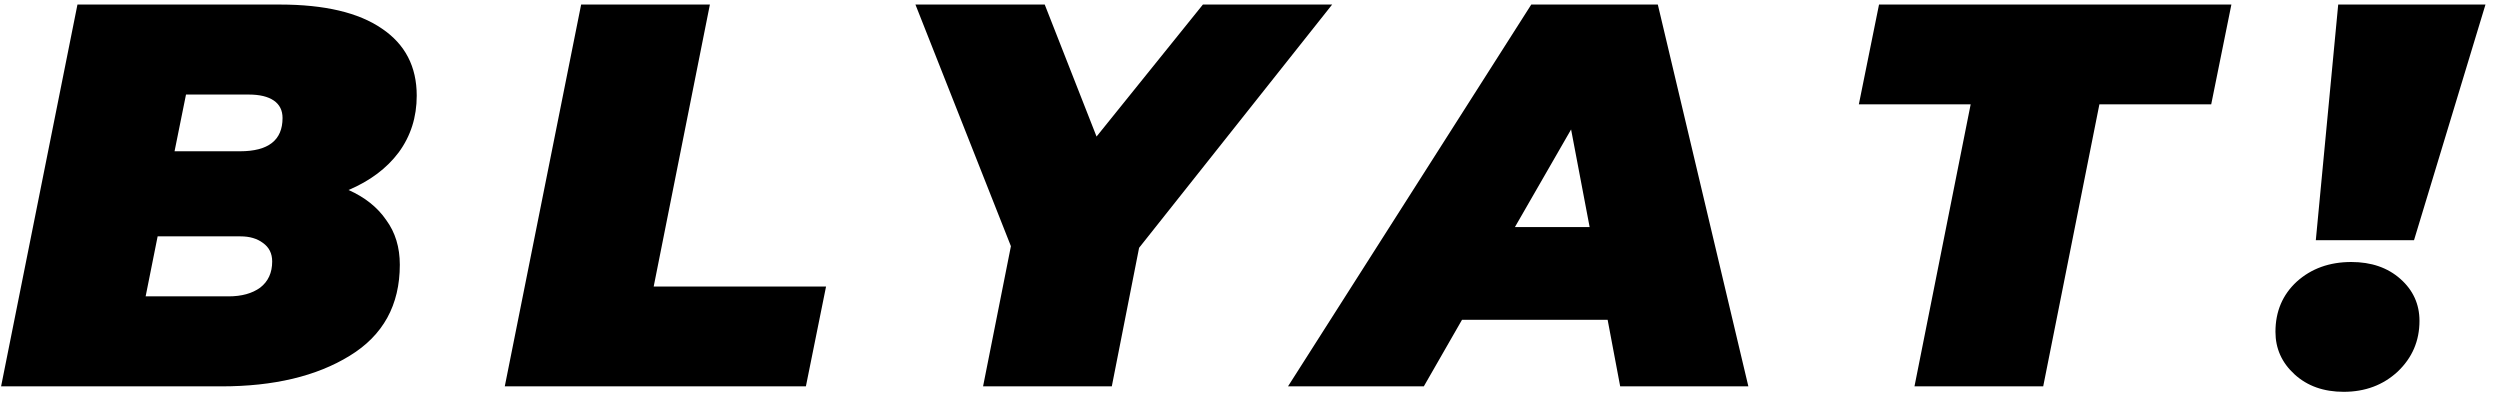
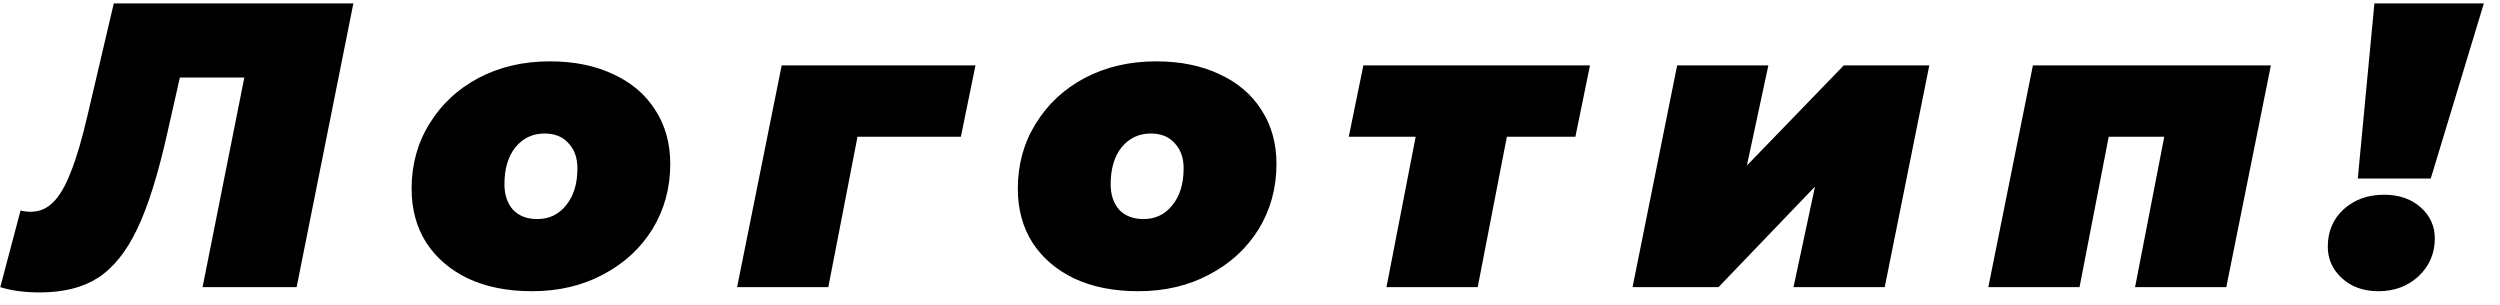
- <svg xmlns="http://www.w3.org/2000/svg" width="110" height="18" viewBox="0 0 110 18" fill="none">
-   <path d="M15.336 8.36C16.056 8.68 16.608 9.12 16.992 9.68C17.392 10.224 17.592 10.88 17.592 11.648C17.592 13.424 16.856 14.76 15.384 15.656C13.928 16.552 12.048 17 9.744 17H0.048L3.408 0.2H12.312C14.28 0.2 15.776 0.552 16.8 1.256C17.824 1.944 18.336 2.928 18.336 4.208C18.336 5.152 18.072 5.984 17.544 6.704C17.016 7.408 16.28 7.96 15.336 8.36ZM8.184 4.16L7.68 6.656H10.56C11.808 6.656 12.432 6.168 12.432 5.192C12.432 4.856 12.304 4.6 12.048 4.424C11.792 4.248 11.424 4.16 10.944 4.16H8.184ZM10.056 13.04C10.632 13.04 11.096 12.912 11.448 12.656C11.8 12.384 11.976 12 11.976 11.504C11.976 11.152 11.84 10.88 11.568 10.688C11.312 10.496 10.984 10.4 10.584 10.4H6.936L6.408 13.04H10.056ZM25.57 0.2H31.235L28.762 12.608H36.346L35.459 17H22.21L25.57 0.2ZM50.12 10.904L48.919 17H43.255L44.48 10.832L40.279 0.2H45.968L48.248 6.008L52.928 0.2H58.615L50.12 10.904ZM70.736 14.072H64.328L62.648 17H56.672L67.376 0.2H72.944L76.928 17H71.288L70.736 14.072ZM69.944 9.992L69.128 5.696L66.656 9.992H69.944ZM86.709 4.592H81.789L82.677 0.2H98.181L97.293 4.592H92.373L89.901 17H84.237L86.709 4.592ZM102.881 0.2H109.361L106.217 10.568H101.896L102.881 0.2ZM103.121 17.24C102.241 17.24 101.521 16.984 100.961 16.472C100.4 15.96 100.12 15.336 100.12 14.6C100.12 13.704 100.433 12.968 101.057 12.392C101.697 11.816 102.497 11.528 103.457 11.528C104.337 11.528 105.057 11.776 105.617 12.272C106.177 12.768 106.457 13.384 106.457 14.12C106.457 15 106.137 15.744 105.497 16.352C104.857 16.944 104.065 17.24 103.121 17.24Z" fill="black" />
+ <svg xmlns="http://www.w3.org/2000/svg" width="148" height="18" viewBox="0 0 148 18" fill="none">
+   <path d="M20.92 0.2L17.56 17H11.992L14.464 4.592H10.648L9.904 7.88C9.36 10.312 8.768 12.2 8.128 13.544C7.488 14.888 6.712 15.856 5.8 16.448C4.904 17.024 3.752 17.312 2.344 17.312C1.464 17.312 0.688 17.208 0.016 17L1.216 12.464C1.408 12.512 1.608 12.536 1.816 12.536C2.328 12.536 2.768 12.352 3.136 11.984C3.52 11.616 3.872 11.016 4.192 10.184C4.528 9.352 4.864 8.208 5.2 6.752L6.736 0.2H20.92ZM31.495 17.24C30.055 17.24 28.799 16.992 27.727 16.496C26.655 15.984 25.823 15.272 25.231 14.36C24.655 13.448 24.367 12.384 24.367 11.168C24.367 9.744 24.719 8.464 25.423 7.328C26.127 6.176 27.095 5.272 28.327 4.616C29.575 3.96 30.983 3.632 32.551 3.632C33.991 3.632 35.247 3.888 36.319 4.4C37.391 4.896 38.215 5.6 38.791 6.512C39.383 7.424 39.679 8.488 39.679 9.704C39.679 11.128 39.327 12.416 38.623 13.568C37.919 14.704 36.943 15.6 35.695 16.256C34.463 16.912 33.063 17.24 31.495 17.24ZM31.807 12.968C32.511 12.968 33.079 12.696 33.511 12.152C33.959 11.608 34.183 10.88 34.183 9.968C34.183 9.344 34.007 8.848 33.655 8.48C33.319 8.096 32.847 7.904 32.239 7.904C31.535 7.904 30.959 8.176 30.511 8.72C30.079 9.264 29.863 9.992 29.863 10.904C29.863 11.528 30.031 12.032 30.367 12.416C30.719 12.784 31.199 12.968 31.807 12.968ZM56.884 8.096H50.764L49.036 17H43.636L46.276 3.872H57.748L56.884 8.096ZM67.383 17.24C65.943 17.24 64.687 16.992 63.615 16.496C62.543 15.984 61.711 15.272 61.119 14.36C60.543 13.448 60.255 12.384 60.255 11.168C60.255 9.744 60.607 8.464 61.311 7.328C62.015 6.176 62.983 5.272 64.215 4.616C65.463 3.96 66.871 3.632 68.439 3.632C69.879 3.632 71.135 3.888 72.207 4.4C73.279 4.896 74.103 5.6 74.679 6.512C75.271 7.424 75.567 8.488 75.567 9.704C75.567 11.128 75.215 12.416 74.511 13.568C73.807 14.704 72.831 15.6 71.583 16.256C70.351 16.912 68.951 17.24 67.383 17.24ZM67.695 12.968C68.399 12.968 68.967 12.696 69.399 12.152C69.847 11.608 70.071 10.88 70.071 9.968C70.071 9.344 69.895 8.848 69.543 8.48C69.207 8.096 68.735 7.904 68.127 7.904C67.423 7.904 66.847 8.176 66.399 8.72C65.967 9.264 65.751 9.992 65.751 10.904C65.751 11.528 65.919 12.032 66.255 12.416C66.607 12.784 67.087 12.968 67.695 12.968ZM93.263 8.096H89.207L87.479 17H82.079L83.807 8.096H79.847L80.711 3.872H94.127L93.263 8.096ZM99.287 3.872H104.687L103.415 9.8L109.151 3.872H114.215L111.575 17H106.175L107.447 11.048L101.735 17H96.647L99.287 3.872ZM134.436 3.872L131.796 17H126.396L128.124 8.096H124.836L123.108 17H117.708L120.348 3.872H134.436ZM140.565 0.2H147.045L143.901 10.568H139.581L140.565 0.2ZM140.805 17.24C139.925 17.24 139.205 16.984 138.645 16.472C138.085 15.96 137.805 15.336 137.805 14.6C137.805 13.704 138.117 12.968 138.741 12.392C139.381 11.816 140.181 11.528 141.141 11.528C142.021 11.528 142.741 11.776 143.301 12.272C143.861 12.768 144.141 13.384 144.141 14.12C144.141 15 143.821 15.744 143.181 16.352C142.541 16.944 141.749 17.24 140.805 17.24Z" fill="black" />
</svg>
